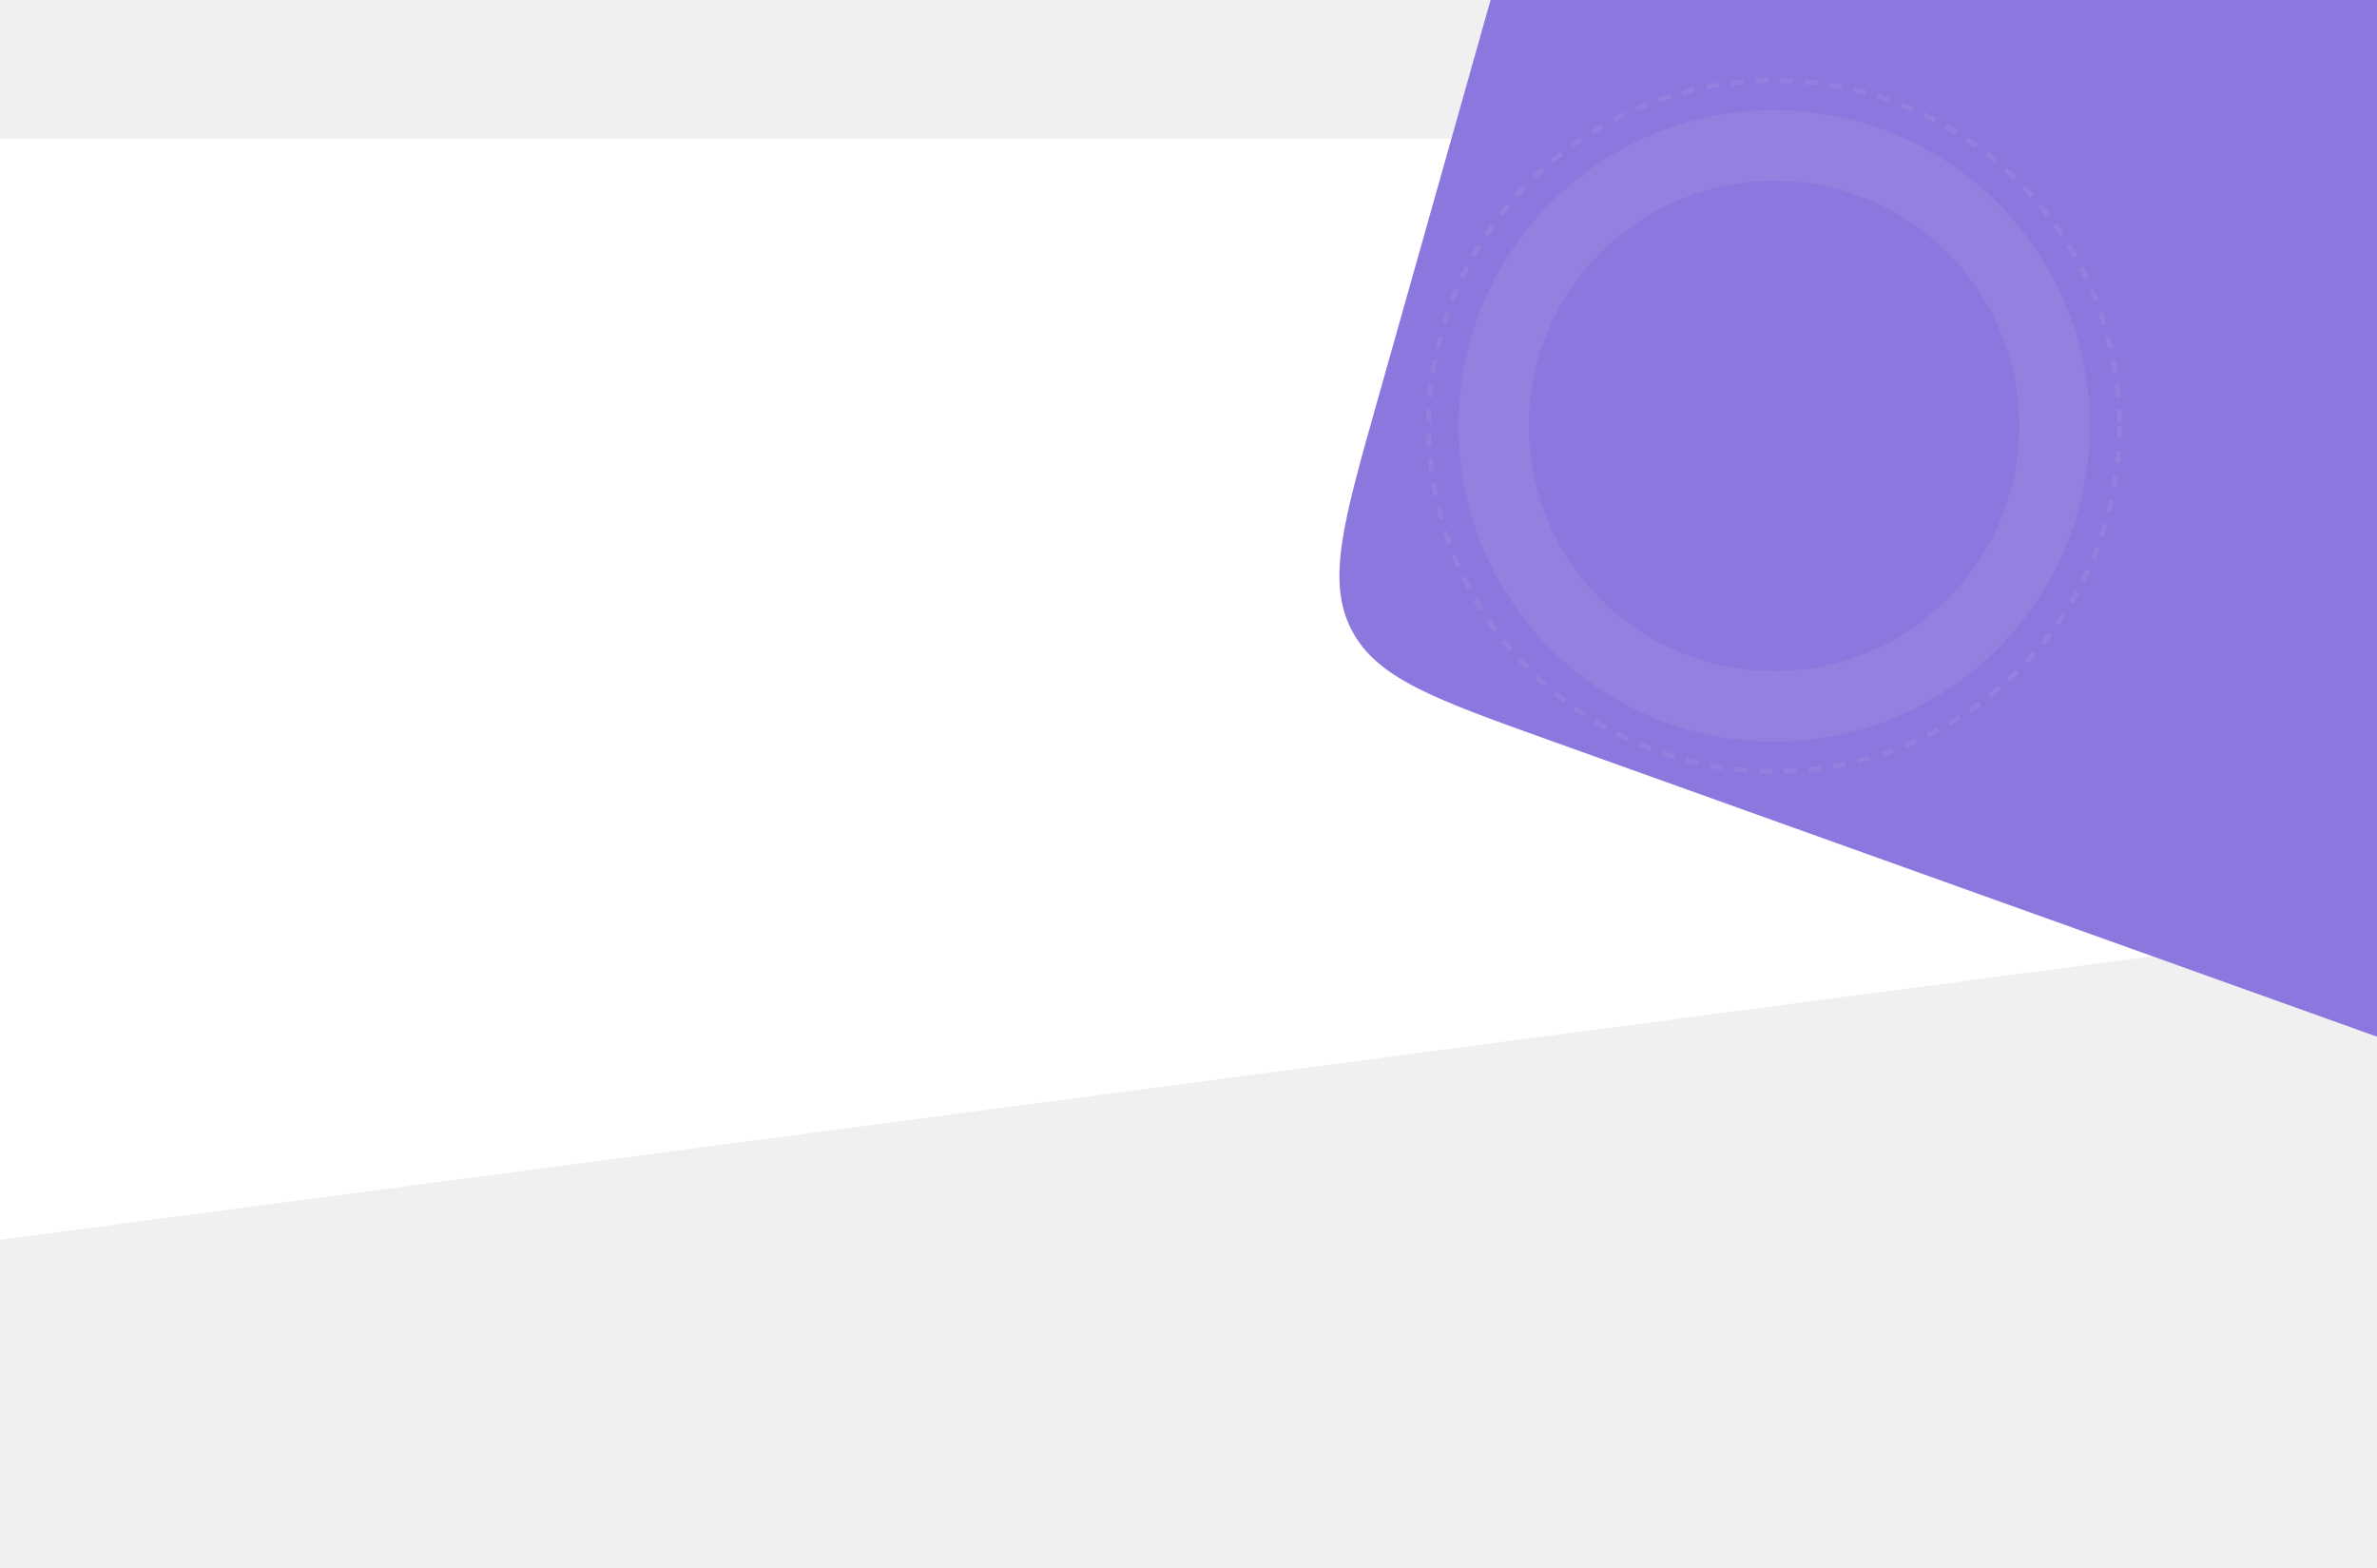
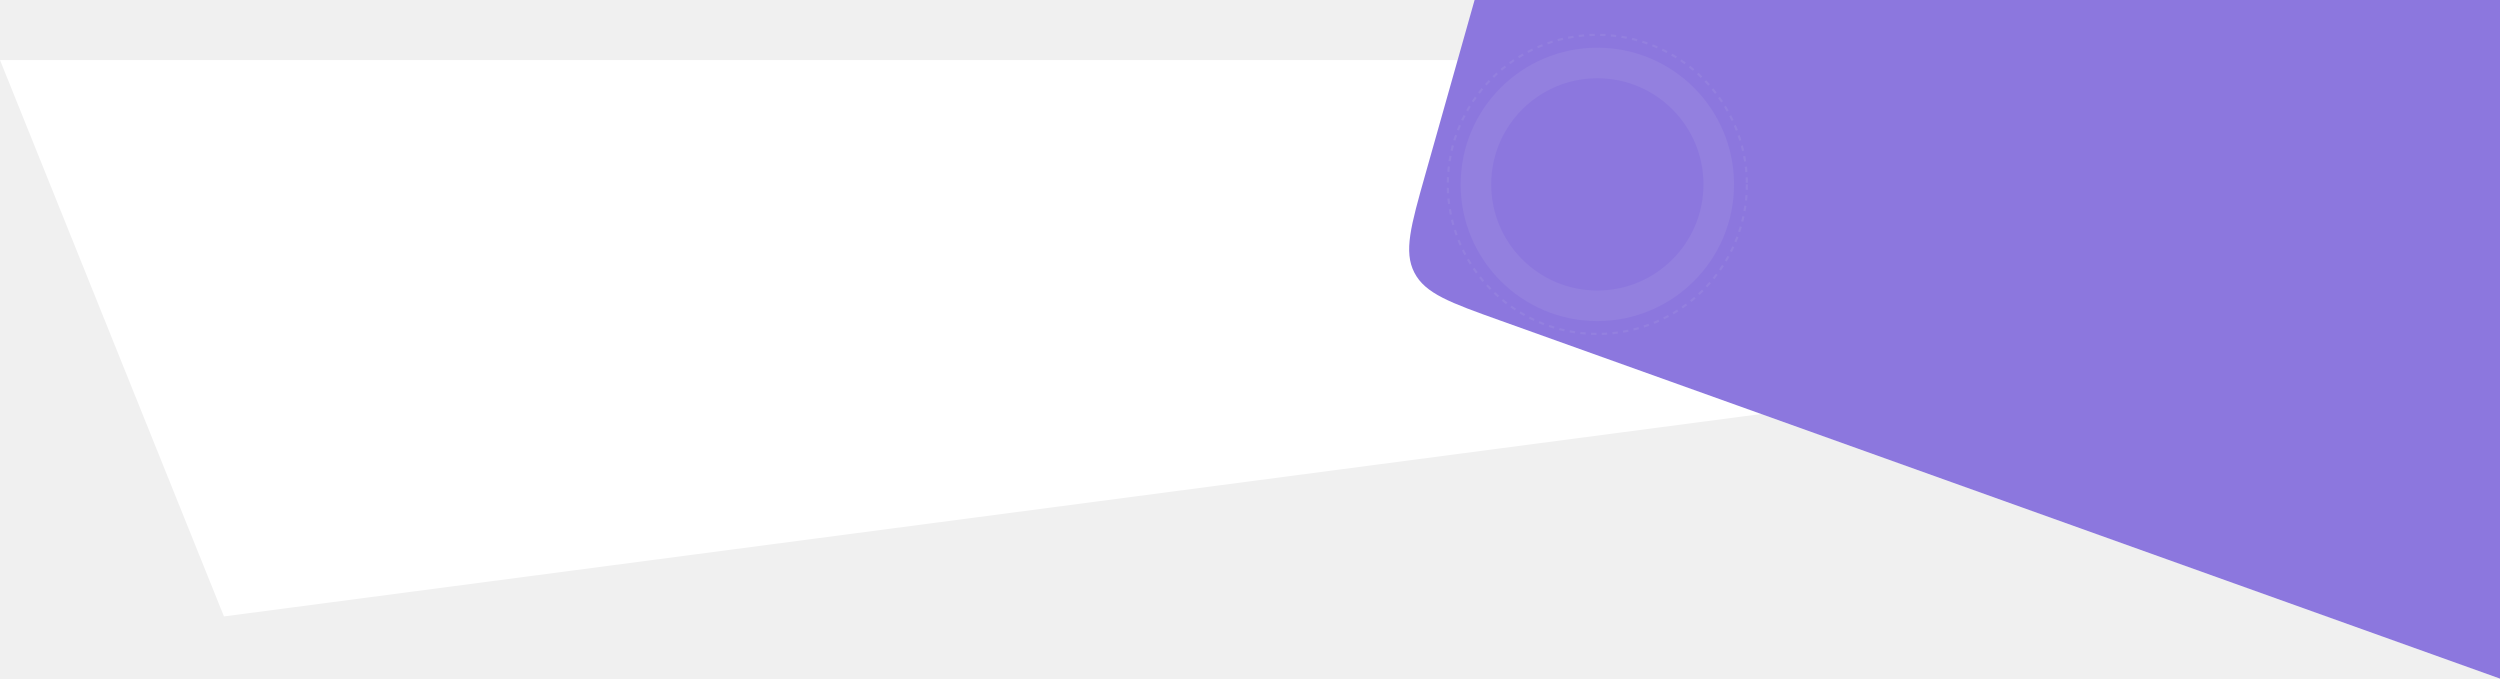
- <svg xmlns="http://www.w3.org/2000/svg" width="1920" height="1266" viewBox="0 0 1920 1266" fill="none">
-   <path d="M2294 112H-1547L-1129.19 1150L2017.59 735.627C2094.85 725.453 2133.48 720.366 2159.81 695.573C2186.13 670.779 2193.51 632.521 2208.28 556.004L2294 112Z" fill="white" />
-   <path d="M1204 0L3117 0V1266L1251.89 598.014C1158.54 564.584 1111.87 547.869 1091.65 508.617C1071.42 469.365 1084.9 421.657 1111.85 326.242L1204 0Z" fill="#8C77DE" />
-   <circle cx="1433" cy="344" r="226.5" stroke="#9380DF" stroke-width="57" />
-   <circle cx="1433" cy="344" r="279" stroke="#9380DF" stroke-width="4" stroke-linejoin="round" stroke-dasharray="10 10 10 10 10 10" />
+ <svg xmlns="http://www.w3.org/2000/svg" width="4664" height="1266" viewBox="0 0 4664 1266" fill="none">
+   <path d="M3841 112H5.96046e-06L417.81 1150L3564.59 735.627C3641.85 725.453 3680.48 720.366 3706.81 695.573C3733.13 670.779 3740.51 632.521 3755.28 556.004L3841 112Z" fill="white" />
+   <path d="M2751 0L4664 0V1266L2798.89 598.014C2705.54 564.584 2658.87 547.869 2638.65 508.617C2618.42 469.365 2631.9 421.657 2658.85 326.242L2751 0Z" fill="#8C77DE" />
+   <circle cx="2980" cy="344" r="226.5" stroke="#9380DF" stroke-width="57" />
+   <circle cx="2980" cy="344" r="279" stroke="#9380DF" stroke-width="4" stroke-linejoin="round" stroke-dasharray="10 10 10 10 10 10" />
</svg>
